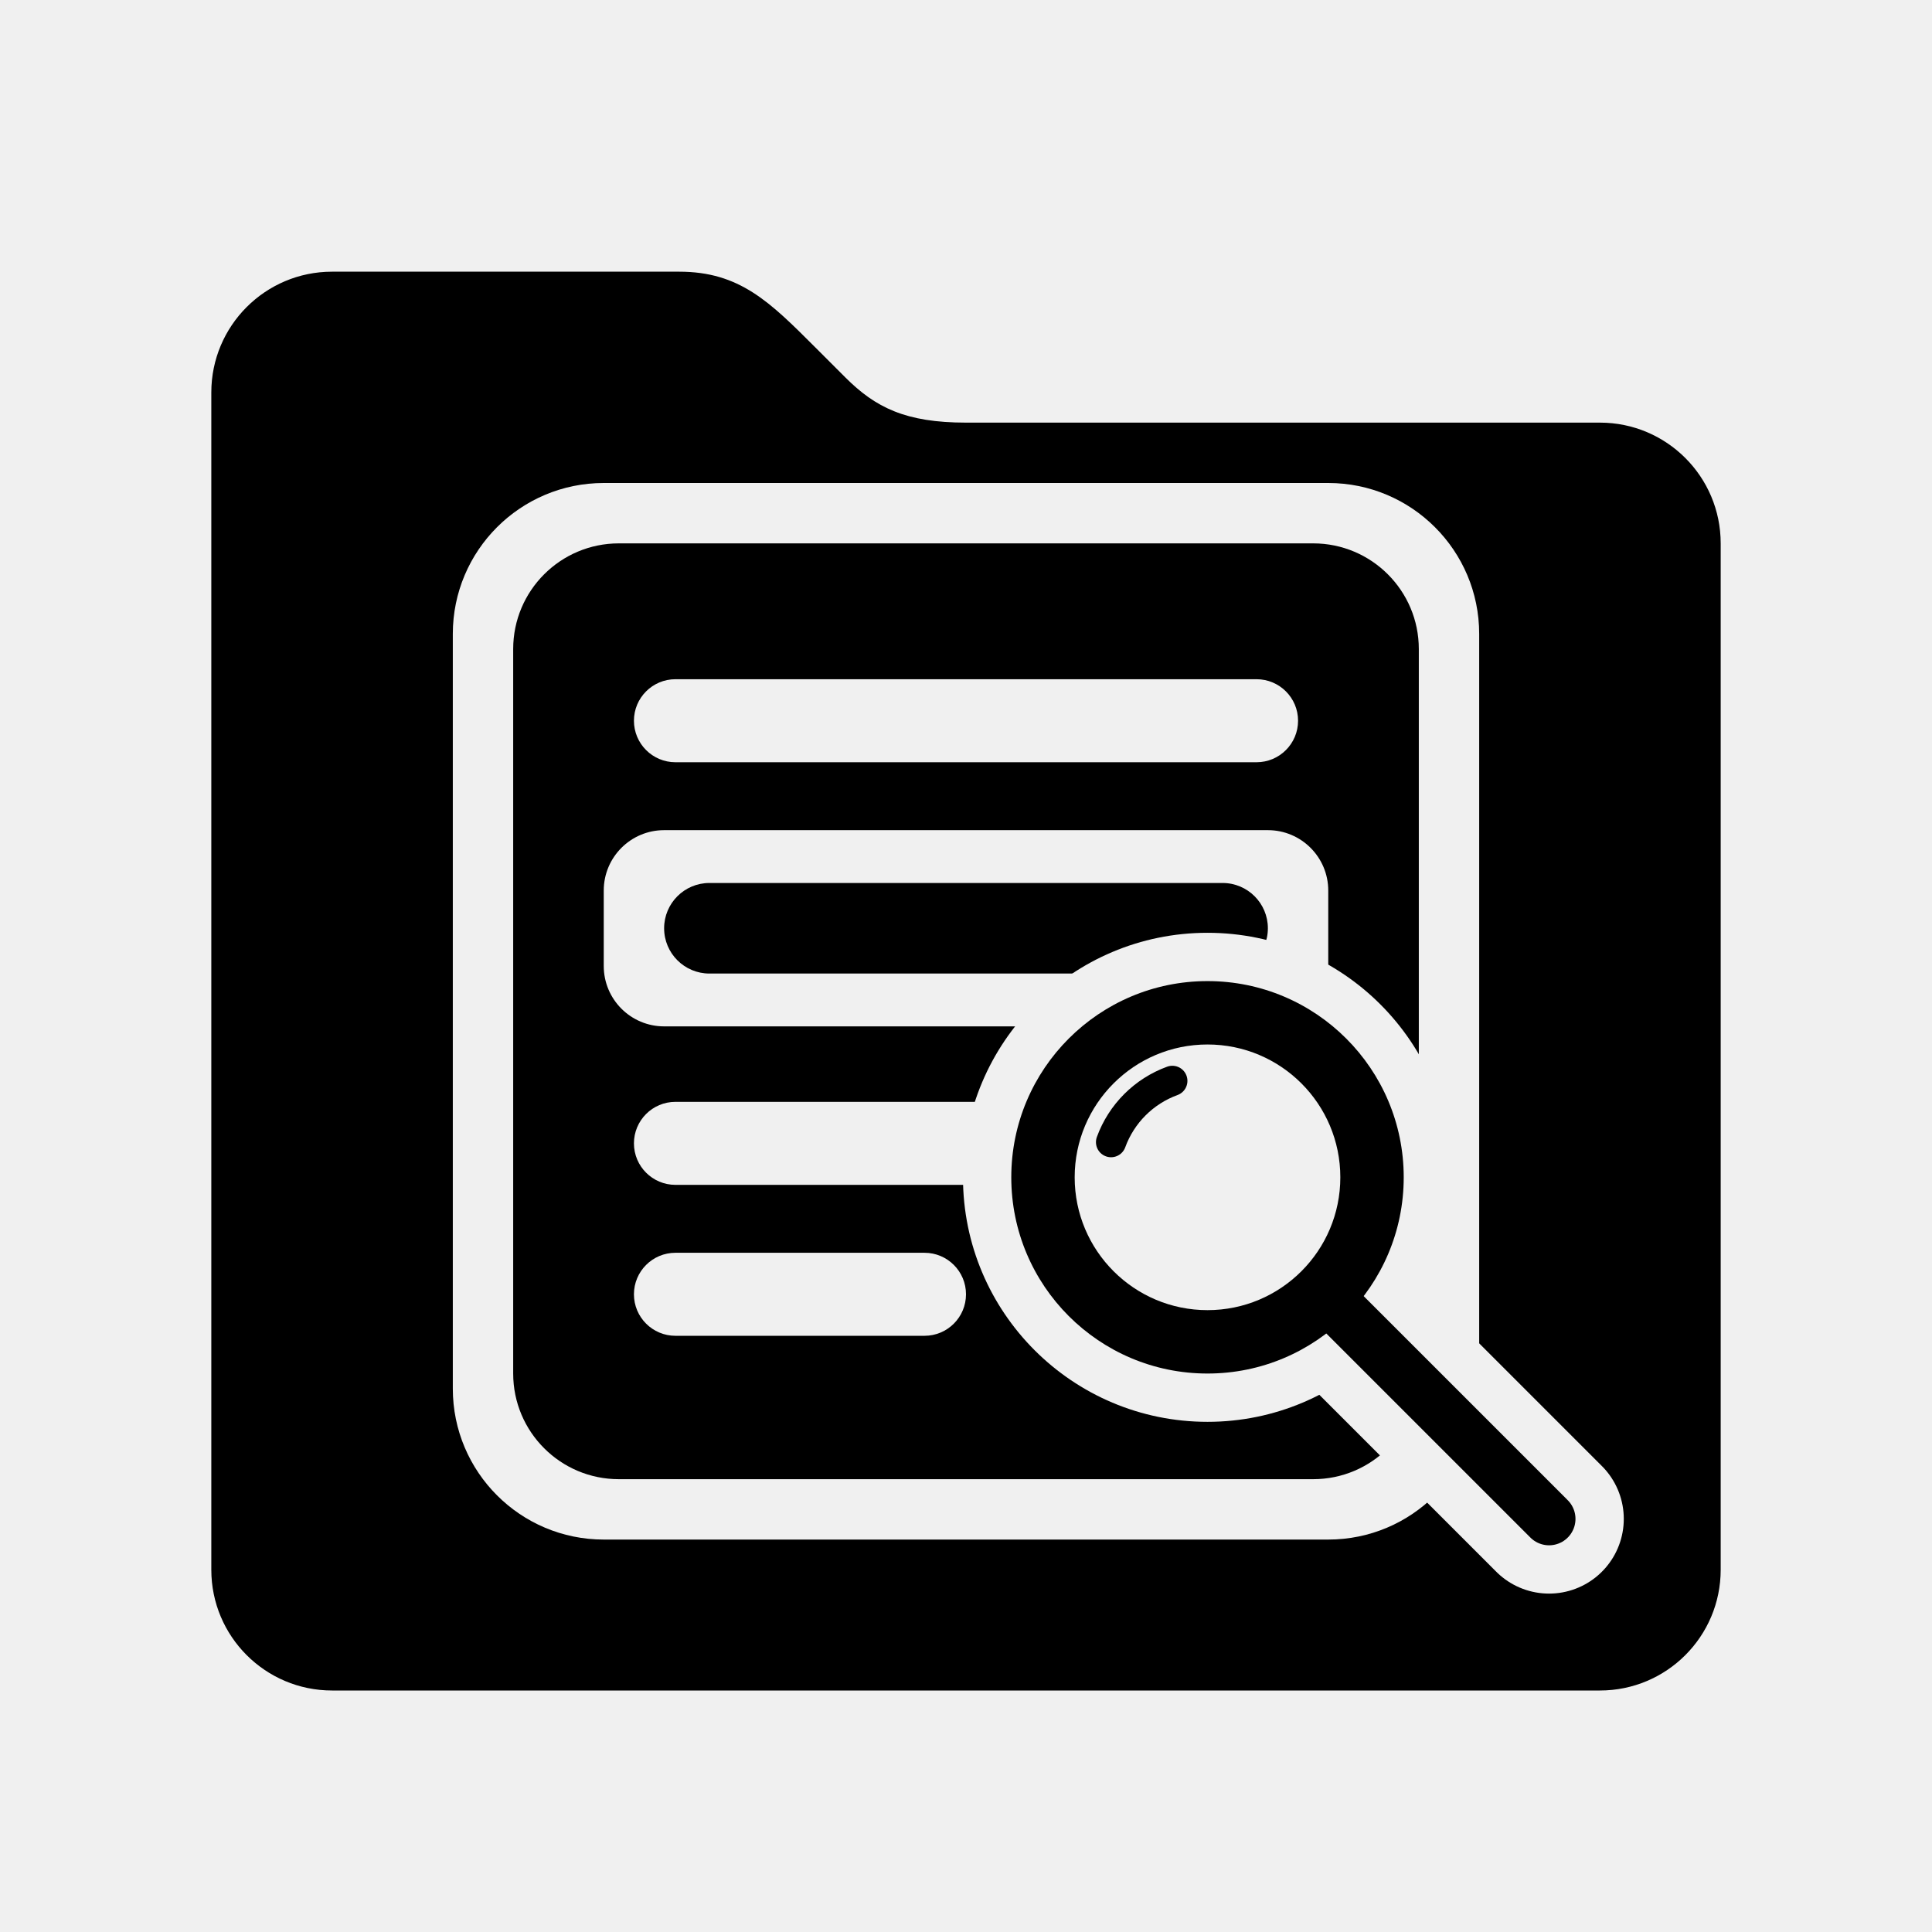
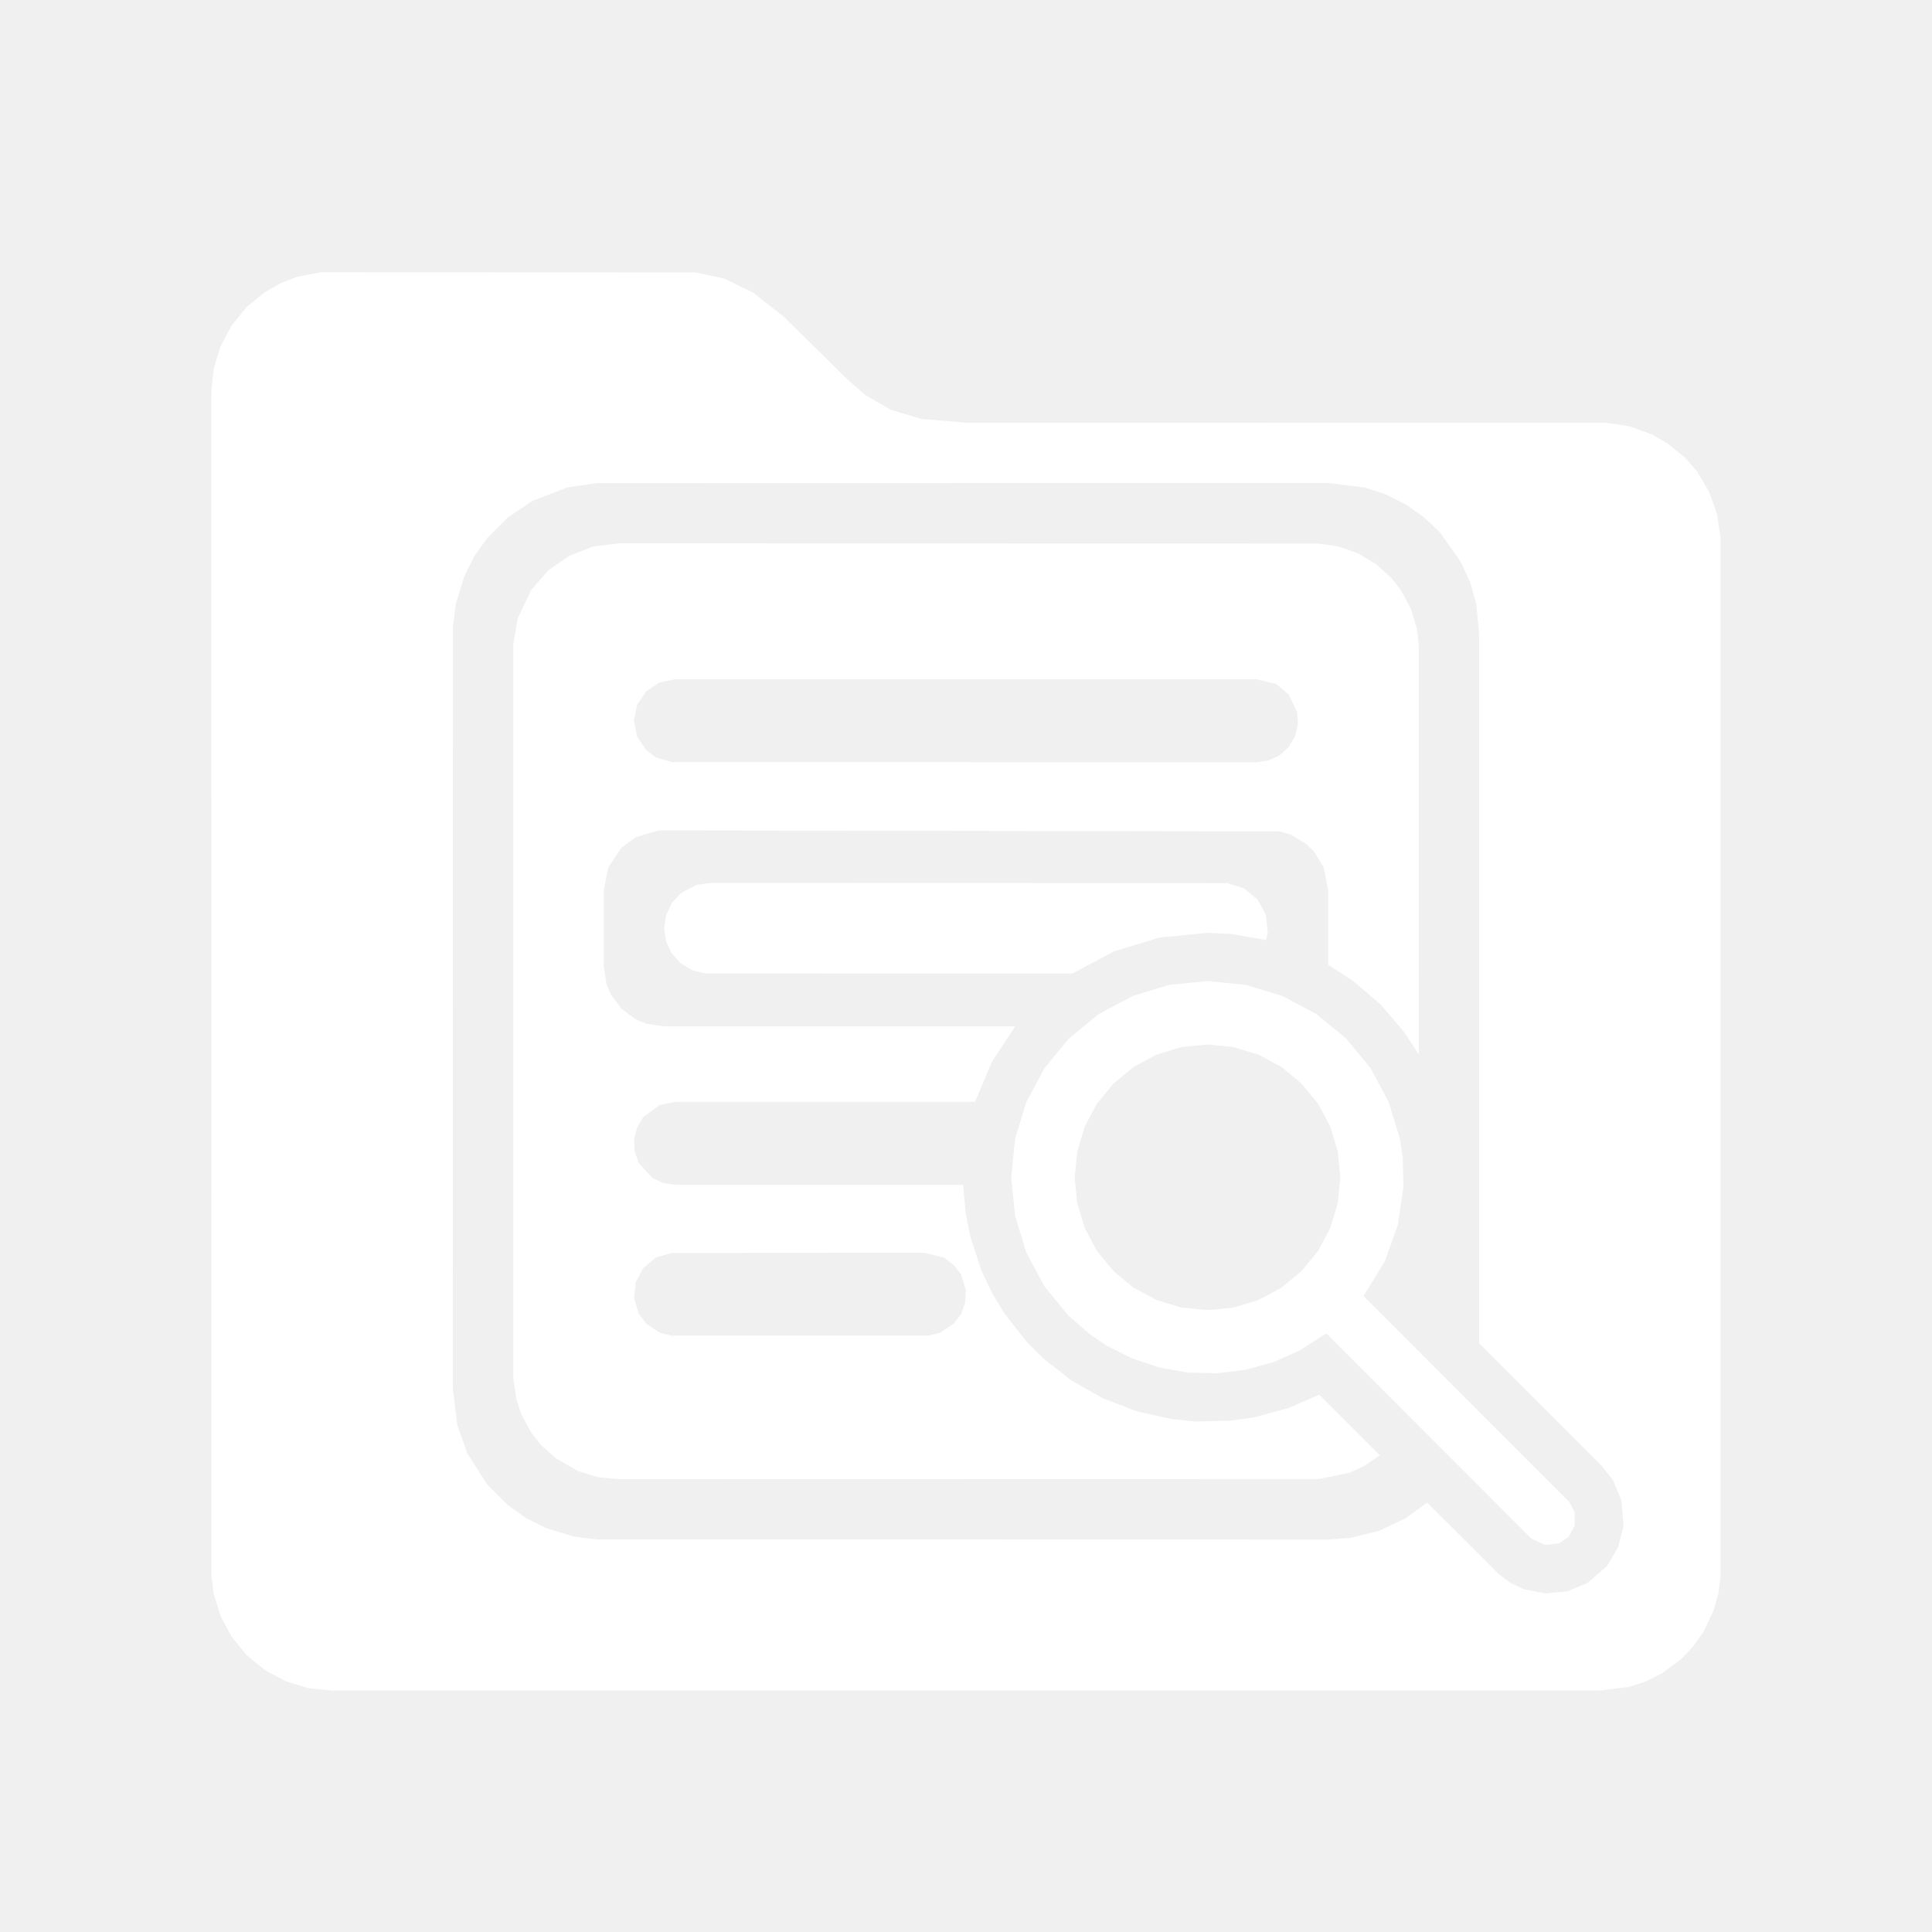
- <svg xmlns="http://www.w3.org/2000/svg" viewBox="0 0 128 128">
-   <defs>
-     <mask id="app-icon-mask">
-       <rect width="128" height="128" fill="#000" />
-       <path d="M 22 112                A 8 8 0 0 1 14 104                L 14 26                A 8 8 0 0 1 22 18                L 45 18                C 49 18 51 20 54 23                L 56 25                C 58 27 60 28 64 28                L 106 28                A 8 8 0 0 1 114 36                L 114 104                A 8 8 0 0 1 106 112                Z" fill="#fff" />
-       <rect x="30" y="32" width="68" height="70" rx="10" fill="#000" />
-       <rect x="34" y="36" width="60" height="62" rx="7" fill="#fff" />
-       <rect x="42" y="45" width="44" height="5.5" rx="2.75" fill="#000" />
-       <rect x="40" y="55" width="48" height="13" rx="4" fill="#000" />
-       <rect x="44" y="58.5" width="40" height="6" rx="3" fill="#fff" />
-       <rect x="42" y="73" width="34" height="5.5" rx="2.75" fill="#000" />
-       <rect x="42" y="83" width="22" height="5.5" rx="2.75" fill="#000" />
-       <line x1="87.71" y1="85.71" x2="102.63" y2="100.63" stroke="#000" stroke-width="9.90" stroke-linecap="round" />
-       <circle cx="80.00" cy="78.00" r="16.20" fill="#000" />
-       <line x1="87.71" y1="85.71" x2="102.63" y2="100.63" stroke="#fff" stroke-width="3.50" stroke-linecap="round" />
-       <circle cx="80.00" cy="78.00" r="13.00" fill="#fff" />
-       <circle cx="80.00" cy="78.00" r="8.80" fill="#000" />
-       <path d="M 73.61 75.67 A 6.80 6.80 0 0 1 77.67 71.61" stroke="#fff" stroke-width="2.00" stroke-linecap="round" fill="none" />
-     </mask>
-   </defs>
-   <rect width="128" height="128" fill="#000" mask="url(#app-icon-mask)" />
+ <svg xmlns="http://www.w3.org/2000/svg" viewBox="0 0 128 128" fill="#fff">
+   <path d="M 45.10 59.18 L 44.51 59.83 L 44.13 60.63 L 44.00 61.50 L 44.13 62.37 L 44.51 63.17 L 45.10 63.82 L 45.85 64.27 L 46.71 64.49 L 71.05 64.50 L 73.80 63.03 L 76.84 62.11 L 80.00 61.80 L 81.59 61.88 L 83.89 62.28 L 83.99 61.79 L 83.87 60.63 L 83.32 59.60 L 82.41 58.85 L 81.29 58.51 L 47.00 58.50 L 46.13 58.63 Z    M 107.94 111.76 L 109.06 111.39 L 110.11 110.86 L 111.37 109.93 L 112.18 109.08 L 112.86 108.11 L 113.53 106.70 L 113.85 105.56 L 113.99 104.39 L 113.99 35.61 L 113.76 34.06 L 113.23 32.58 L 112.43 31.23 L 111.66 30.34 L 110.44 29.35 L 109.42 28.77 L 107.94 28.24 L 106.39 28.01 L 64.00 28.00 L 61.06 27.76 L 59.02 27.15 L 57.33 26.17 L 56.19 25.18 L 51.89 20.95 L 49.88 19.38 L 47.97 18.45 L 46.07 18.05 L 21.22 18.04 L 19.68 18.34 L 18.58 18.77 L 17.56 19.35 L 16.34 20.34 L 15.35 21.56 L 14.61 22.94 L 14.15 24.44 L 14.00 26.00 L 14.01 104.39 L 14.15 105.56 L 14.61 107.06 L 15.35 108.44 L 16.34 109.66 L 17.56 110.65 L 18.94 111.39 L 20.44 111.85 L 22.00 112.00 L 106.00 112.00 Z    M 90.43 32.30 L 91.83 32.76 L 93.14 33.42 L 94.34 34.27 L 95.41 35.28 L 96.82 37.29 L 97.42 38.63 L 97.81 40.05 L 98.00 42.00 L 98.00 89.00 L 106.13 97.13 L 106.88 98.09 L 107.43 99.43 L 107.56 101.12 L 107.20 102.52 L 106.46 103.77 L 105.17 104.88 L 103.83 105.43 L 102.39 105.57 L 100.96 105.29 L 100.09 104.88 L 99.31 104.30 L 94.55 99.55 L 93.14 100.58 L 91.37 101.42 L 89.47 101.89 L 88.00 102.00 L 39.51 101.99 L 38.05 101.81 L 36.17 101.24 L 34.86 100.58 L 33.66 99.73 L 32.27 98.34 L 30.96 96.28 L 30.30 94.43 L 30.00 92.00 L 30.01 41.51 L 30.19 40.05 L 30.76 38.17 L 31.42 36.86 L 32.27 35.66 L 33.66 34.27 L 35.29 33.18 L 37.57 32.30 L 39.51 32.01 L 88.00 32.00 Z    M 37.70 36.83 L 36.30 37.81 L 35.18 39.11 L 34.30 40.97 L 34.01 42.66 L 34.01 91.34 L 34.21 92.70 L 34.53 93.68 L 35.18 94.89 L 35.81 95.70 L 36.83 96.62 L 38.32 97.47 L 39.63 97.87 L 41.00 98.00 L 87.34 97.99 L 89.36 97.59 L 90.30 97.17 L 91.42 96.42 L 87.40 92.40 L 85.46 93.25 L 83.16 93.89 L 81.59 94.12 L 79.21 94.18 L 77.62 94.02 L 75.30 93.50 L 73.07 92.64 L 71.00 91.47 L 69.12 90.00 L 68.00 88.88 L 66.53 87.00 L 65.71 85.64 L 65.03 84.20 L 64.29 81.94 L 63.98 80.38 L 63.81 78.50 L 44.75 78.50 L 43.95 78.38 L 43.22 78.04 L 42.32 77.05 L 42.05 76.29 L 42.01 75.48 L 42.21 74.70 L 42.62 74.01 L 43.70 73.21 L 44.75 73.00 L 64.60 73.00 L 65.71 70.36 L 67.26 68.00 L 44.00 68.00 L 42.84 67.83 L 42.11 67.53 L 41.17 66.83 L 40.47 65.89 L 40.17 65.16 L 40.00 64.00 L 40.00 59.00 L 40.30 57.47 L 41.17 56.17 L 42.11 55.47 L 43.61 55.02 L 84.78 55.08 L 85.53 55.30 L 86.54 55.91 L 87.09 56.46 L 87.70 57.47 L 88.00 59.00 L 88.00 63.92 L 89.65 64.99 L 91.46 66.54 L 93.01 68.35 L 94.00 69.86 L 93.99 42.66 L 93.87 41.63 L 93.47 40.32 L 92.82 39.11 L 92.19 38.30 L 91.17 37.38 L 89.99 36.67 L 88.70 36.21 L 87.34 36.01 L 41.00 36.00 L 39.30 36.21 Z    M 85.38 46.01 L 85.95 47.21 L 85.99 48.02 L 85.79 48.80 L 85.38 49.49 L 84.78 50.04 L 84.05 50.38 L 83.25 50.50 L 44.48 50.49 L 43.45 50.18 L 42.81 49.69 L 42.21 48.80 L 42.00 47.75 L 42.21 46.70 L 42.81 45.81 L 43.70 45.21 L 44.75 45.00 L 83.25 45.00 L 84.55 45.32 Z    M 62.55 83.32 L 63.19 83.81 L 63.68 84.45 L 63.99 85.48 L 63.95 86.29 L 63.68 87.05 L 63.19 87.69 L 62.30 88.29 L 61.52 88.49 L 44.48 88.49 L 43.70 88.29 L 42.81 87.69 L 42.32 87.05 L 42.01 86.02 L 42.12 84.95 L 42.62 84.01 L 43.45 83.32 L 44.48 83.01 L 61.25 83.00 Z    M 92.75 75.46 L 92.01 73.03 L 90.81 70.78 L 89.19 68.81 L 87.22 67.19 L 84.97 65.99 L 82.54 65.25 L 80.00 65.00 L 77.46 65.25 L 75.03 65.99 L 72.78 67.19 L 70.81 68.81 L 69.19 70.78 L 67.99 73.03 L 67.25 75.46 L 67.00 78.00 L 67.25 80.54 L 67.99 82.97 L 69.19 85.22 L 70.81 87.19 L 72.26 88.44 L 73.32 89.15 L 75.03 90.01 L 76.84 90.61 L 78.73 90.94 L 80.64 90.98 L 82.54 90.75 L 84.38 90.24 L 86.13 89.46 L 87.87 88.34 L 101.45 101.93 L 102.37 102.36 L 103.30 102.25 L 103.93 101.81 L 104.33 101.06 L 104.33 100.20 L 103.98 99.52 L 90.34 85.87 L 91.75 83.56 L 92.61 81.16 L 92.98 78.64 L 92.94 76.73 Z    M 88.63 79.72 L 88.13 81.37 L 87.32 82.89 L 86.22 84.22 L 84.89 85.32 L 83.37 86.13 L 81.72 86.63 L 80.00 86.80 L 78.28 86.63 L 76.63 86.13 L 75.11 85.32 L 73.78 84.22 L 72.68 82.89 L 71.87 81.37 L 71.37 79.72 L 71.20 78.00 L 71.37 76.28 L 71.87 74.63 L 72.68 73.11 L 73.78 71.78 L 75.11 70.68 L 76.63 69.87 L 78.28 69.37 L 80.00 69.20 L 81.72 69.37 L 83.37 69.87 L 84.89 70.68 L 86.22 71.78 L 87.32 73.11 L 88.13 74.63 L 88.63 76.28 L 88.80 78.00 Z" />
</svg>
